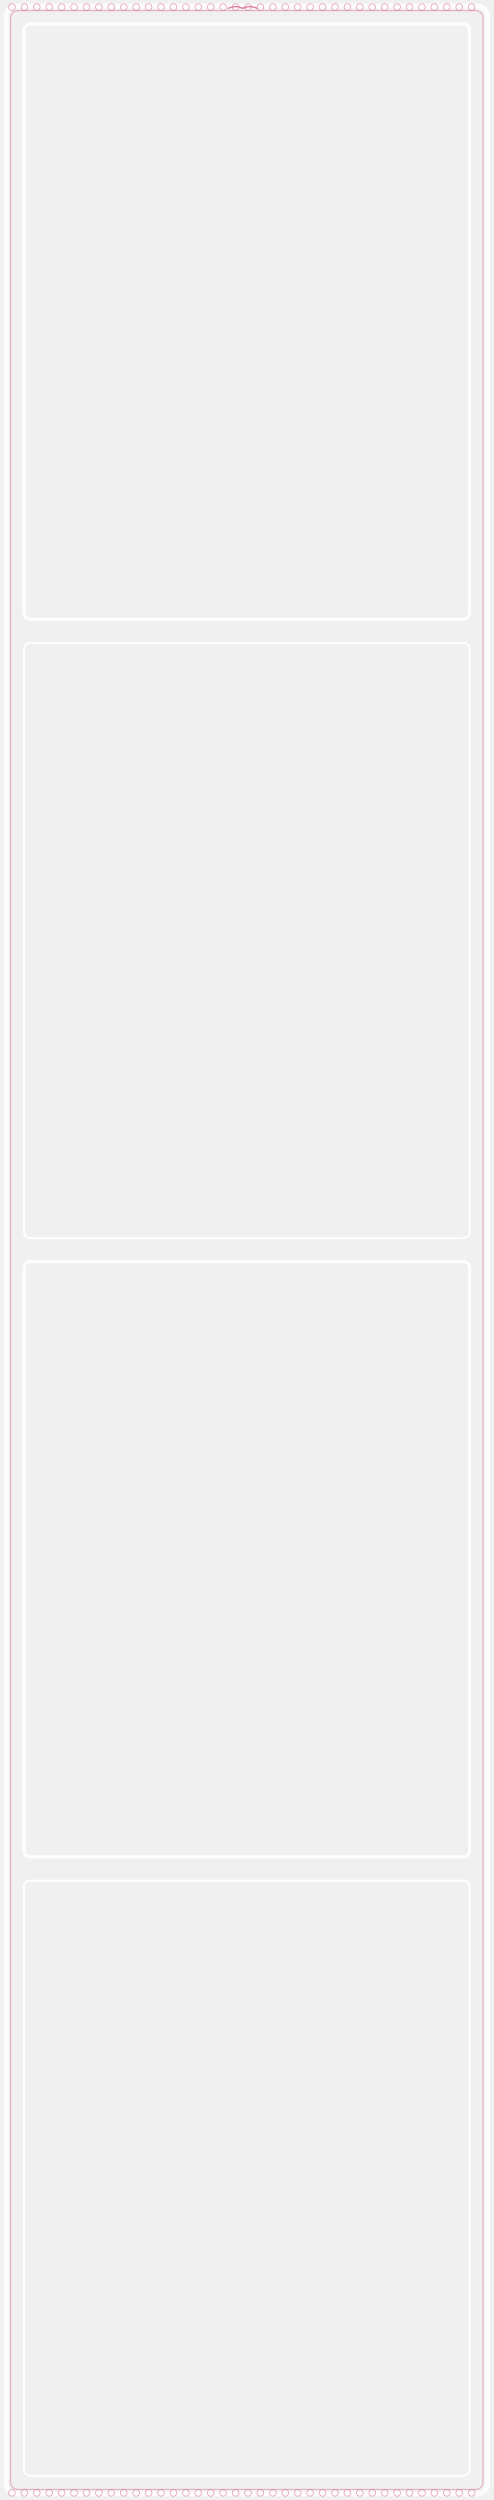
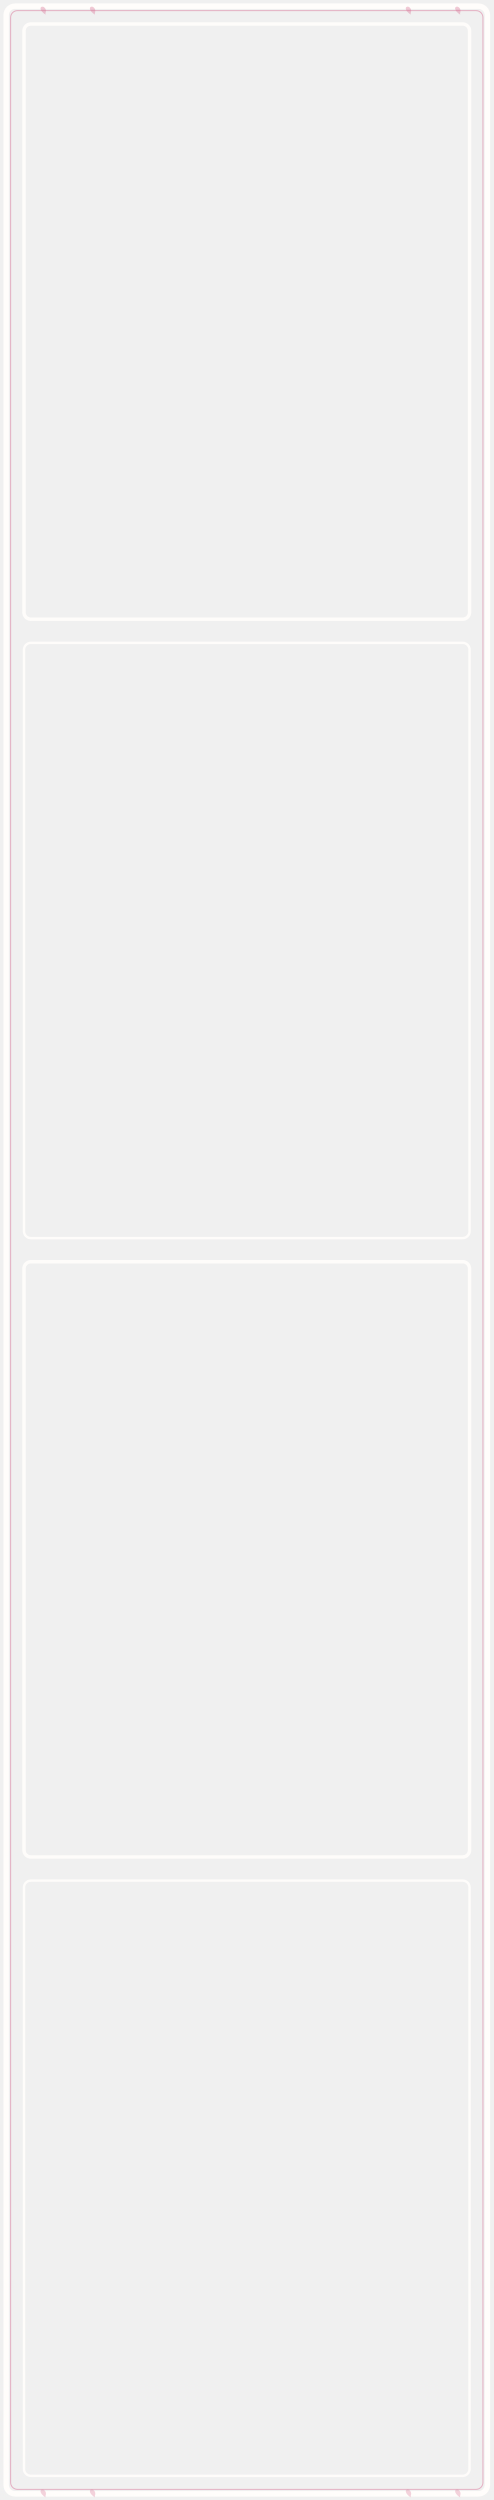
<svg xmlns="http://www.w3.org/2000/svg" viewBox="0 0 1440 7294">
-   <rect x="18" y="18" width="1404" height="7258" rx="28" fill="none" stroke="#fffdfb" stroke-width="14" opacity="0.96" />
-   <rect x="31" y="31" width="1378" height="7232" rx="21" fill="none" stroke="#d76b91" stroke-width="3" opacity="0.55" />
-   <rect x="70" y="70" width="1300" height="1736.67" rx="18" fill="none" stroke="#ffffff" stroke-width="9" opacity="0.88" />
-   <rect x="70" y="1875.62" width="1300" height="1736.67" rx="18" fill="none" stroke="#ffffff" stroke-width="6" opacity="0.88" />
-   <rect x="70" y="3681.23" width="1300" height="1736.67" rx="18" fill="none" stroke="#ffffff" stroke-width="9" opacity="0.88" />
-   <rect x="70" y="5486.85" width="1300" height="1736.67" rx="18" fill="none" stroke="#ffffff" stroke-width="6" opacity="0.88" />
-   <circle cx="34.8" cy="20.88" r="9.86" fill="none" stroke="#d76b91" stroke-width="2" opacity="0.72" />
-   <circle cx="34.8" cy="7273.12" r="9.86" fill="none" stroke="#d76b91" stroke-width="2" opacity="0.72" />
-   <circle cx="71.05" cy="20.88" r="9.86" fill="none" stroke="#d76b91" stroke-width="2" opacity="0.72" />
-   <circle cx="71.05" cy="7273.12" r="9.86" fill="none" stroke="#d76b91" stroke-width="2" opacity="0.72" />
-   <circle cx="107.3" cy="20.88" r="9.86" fill="none" stroke="#d76b91" stroke-width="2" opacity="0.72" />
-   <circle cx="107.3" cy="7273.12" r="9.86" fill="none" stroke="#d76b91" stroke-width="2" opacity="0.72" />
-   <circle cx="143.55" cy="20.88" r="9.86" fill="none" stroke="#d76b91" stroke-width="2" opacity="0.72" />
-   <circle cx="143.55" cy="7273.12" r="9.86" fill="none" stroke="#d76b91" stroke-width="2" opacity="0.72" />
-   <circle cx="179.8" cy="20.88" r="9.86" fill="none" stroke="#d76b91" stroke-width="2" opacity="0.72" />
-   <circle cx="179.8" cy="7273.12" r="9.86" fill="none" stroke="#d76b91" stroke-width="2" opacity="0.72" />
-   <circle cx="216.05" cy="20.88" r="9.86" fill="none" stroke="#d76b91" stroke-width="2" opacity="0.72" />
-   <circle cx="216.05" cy="7273.12" r="9.86" fill="none" stroke="#d76b91" stroke-width="2" opacity="0.72" />
-   <circle cx="252.3" cy="20.88" r="9.86" fill="none" stroke="#d76b91" stroke-width="2" opacity="0.72" />
-   <circle cx="252.3" cy="7273.12" r="9.86" fill="none" stroke="#d76b91" stroke-width="2" opacity="0.72" />
-   <circle cx="288.55" cy="20.88" r="9.86" fill="none" stroke="#d76b91" stroke-width="2" opacity="0.72" />
-   <circle cx="288.55" cy="7273.12" r="9.86" fill="none" stroke="#d76b91" stroke-width="2" opacity="0.72" />
-   <circle cx="324.8" cy="20.88" r="9.86" fill="none" stroke="#d76b91" stroke-width="2" opacity="0.72" />
-   <circle cx="324.8" cy="7273.12" r="9.86" fill="none" stroke="#d76b91" stroke-width="2" opacity="0.72" />
-   <circle cx="361.05" cy="20.88" r="9.86" fill="none" stroke="#d76b91" stroke-width="2" opacity="0.72" />
-   <circle cx="361.05" cy="7273.12" r="9.86" fill="none" stroke="#d76b91" stroke-width="2" opacity="0.72" />
-   <circle cx="397.3" cy="20.88" r="9.86" fill="none" stroke="#d76b91" stroke-width="2" opacity="0.72" />
-   <circle cx="397.3" cy="7273.12" r="9.86" fill="none" stroke="#d76b91" stroke-width="2" opacity="0.72" />
-   <circle cx="433.55" cy="20.88" r="9.86" fill="none" stroke="#d76b91" stroke-width="2" opacity="0.72" />
-   <circle cx="433.55" cy="7273.12" r="9.86" fill="none" stroke="#d76b91" stroke-width="2" opacity="0.72" />
-   <circle cx="469.8" cy="20.88" r="9.86" fill="none" stroke="#d76b91" stroke-width="2" opacity="0.72" />
-   <circle cx="469.8" cy="7273.12" r="9.86" fill="none" stroke="#d76b91" stroke-width="2" opacity="0.72" />
-   <circle cx="506.05" cy="20.88" r="9.86" fill="none" stroke="#d76b91" stroke-width="2" opacity="0.72" />
-   <circle cx="506.05" cy="7273.12" r="9.86" fill="none" stroke="#d76b91" stroke-width="2" opacity="0.72" />
-   <circle cx="542.3" cy="20.88" r="9.86" fill="none" stroke="#d76b91" stroke-width="2" opacity="0.72" />
-   <circle cx="542.3" cy="7273.12" r="9.86" fill="none" stroke="#d76b91" stroke-width="2" opacity="0.72" />
-   <circle cx="578.55" cy="20.88" r="9.86" fill="none" stroke="#d76b91" stroke-width="2" opacity="0.72" />
-   <circle cx="578.55" cy="7273.12" r="9.86" fill="none" stroke="#d76b91" stroke-width="2" opacity="0.72" />
-   <circle cx="614.8" cy="20.88" r="9.86" fill="none" stroke="#d76b91" stroke-width="2" opacity="0.72" />
-   <circle cx="614.8" cy="7273.12" r="9.86" fill="none" stroke="#d76b91" stroke-width="2" opacity="0.72" />
-   <circle cx="651.05" cy="20.88" r="9.86" fill="none" stroke="#d76b91" stroke-width="2" opacity="0.72" />
-   <circle cx="651.05" cy="7273.12" r="9.86" fill="none" stroke="#d76b91" stroke-width="2" opacity="0.72" />
-   <circle cx="687.3" cy="20.88" r="9.86" fill="none" stroke="#d76b91" stroke-width="2" opacity="0.72" />
-   <circle cx="687.3" cy="7273.12" r="9.86" fill="none" stroke="#d76b91" stroke-width="2" opacity="0.72" />
-   <circle cx="723.55" cy="20.88" r="9.86" fill="none" stroke="#d76b91" stroke-width="2" opacity="0.72" />
-   <circle cx="723.55" cy="7273.12" r="9.86" fill="none" stroke="#d76b91" stroke-width="2" opacity="0.72" />
-   <circle cx="759.8" cy="20.88" r="9.86" fill="none" stroke="#d76b91" stroke-width="2" opacity="0.72" />
-   <circle cx="759.8" cy="7273.12" r="9.86" fill="none" stroke="#d76b91" stroke-width="2" opacity="0.72" />
-   <circle cx="796.05" cy="20.88" r="9.86" fill="none" stroke="#d76b91" stroke-width="2" opacity="0.72" />
-   <circle cx="796.05" cy="7273.12" r="9.86" fill="none" stroke="#d76b91" stroke-width="2" opacity="0.72" />
-   <circle cx="832.3" cy="20.88" r="9.86" fill="none" stroke="#d76b91" stroke-width="2" opacity="0.72" />
-   <circle cx="832.3" cy="7273.12" r="9.86" fill="none" stroke="#d76b91" stroke-width="2" opacity="0.72" />
-   <circle cx="868.55" cy="20.88" r="9.86" fill="none" stroke="#d76b91" stroke-width="2" opacity="0.72" />
-   <circle cx="868.55" cy="7273.12" r="9.86" fill="none" stroke="#d76b91" stroke-width="2" opacity="0.72" />
-   <circle cx="904.8" cy="20.88" r="9.86" fill="none" stroke="#d76b91" stroke-width="2" opacity="0.72" />
-   <circle cx="904.8" cy="7273.12" r="9.86" fill="none" stroke="#d76b91" stroke-width="2" opacity="0.72" />
-   <circle cx="941.05" cy="20.88" r="9.86" fill="none" stroke="#d76b91" stroke-width="2" opacity="0.72" />
-   <circle cx="941.05" cy="7273.12" r="9.86" fill="none" stroke="#d76b91" stroke-width="2" opacity="0.72" />
-   <circle cx="977.3" cy="20.88" r="9.86" fill="none" stroke="#d76b91" stroke-width="2" opacity="0.72" />
-   <circle cx="977.3" cy="7273.12" r="9.86" fill="none" stroke="#d76b91" stroke-width="2" opacity="0.72" />
-   <circle cx="1013.55" cy="20.88" r="9.86" fill="none" stroke="#d76b91" stroke-width="2" opacity="0.72" />
-   <circle cx="1013.55" cy="7273.12" r="9.86" fill="none" stroke="#d76b91" stroke-width="2" opacity="0.72" />
-   <circle cx="1049.8" cy="20.88" r="9.86" fill="none" stroke="#d76b91" stroke-width="2" opacity="0.72" />
-   <circle cx="1049.8" cy="7273.12" r="9.86" fill="none" stroke="#d76b91" stroke-width="2" opacity="0.72" />
-   <circle cx="1086.05" cy="20.88" r="9.86" fill="none" stroke="#d76b91" stroke-width="2" opacity="0.72" />
-   <circle cx="1086.05" cy="7273.12" r="9.86" fill="none" stroke="#d76b91" stroke-width="2" opacity="0.72" />
-   <circle cx="1122.3" cy="20.88" r="9.86" fill="none" stroke="#d76b91" stroke-width="2" opacity="0.72" />
-   <circle cx="1122.3" cy="7273.12" r="9.86" fill="none" stroke="#d76b91" stroke-width="2" opacity="0.72" />
-   <circle cx="1158.55" cy="20.88" r="9.86" fill="none" stroke="#d76b91" stroke-width="2" opacity="0.72" />
-   <circle cx="1158.55" cy="7273.12" r="9.86" fill="none" stroke="#d76b91" stroke-width="2" opacity="0.72" />
-   <circle cx="1194.8" cy="20.88" r="9.86" fill="none" stroke="#d76b91" stroke-width="2" opacity="0.72" />
-   <circle cx="1194.8" cy="7273.12" r="9.86" fill="none" stroke="#d76b91" stroke-width="2" opacity="0.72" />
-   <circle cx="1231.05" cy="20.88" r="9.86" fill="none" stroke="#d76b91" stroke-width="2" opacity="0.72" />
-   <circle cx="1231.05" cy="7273.12" r="9.86" fill="none" stroke="#d76b91" stroke-width="2" opacity="0.72" />
-   <circle cx="1267.3" cy="20.88" r="9.86" fill="none" stroke="#d76b91" stroke-width="2" opacity="0.72" />
-   <circle cx="1267.3" cy="7273.12" r="9.86" fill="none" stroke="#d76b91" stroke-width="2" opacity="0.72" />
-   <circle cx="1303.55" cy="20.88" r="9.86" fill="none" stroke="#d76b91" stroke-width="2" opacity="0.72" />
-   <circle cx="1303.55" cy="7273.12" r="9.86" fill="none" stroke="#d76b91" stroke-width="2" opacity="0.72" />
-   <circle cx="1339.8" cy="20.88" r="9.86" fill="none" stroke="#d76b91" stroke-width="2" opacity="0.72" />
-   <circle cx="1339.8" cy="7273.12" r="9.86" fill="none" stroke="#d76b91" stroke-width="2" opacity="0.72" />
-   <circle cx="1376.05" cy="20.88" r="9.86" fill="none" stroke="#d76b91" stroke-width="2" opacity="0.72" />
-   <circle cx="1376.05" cy="7273.12" r="9.86" fill="none" stroke="#d76b91" stroke-width="2" opacity="0.72" />
-   <path d="M 666 24.36 Q 688 14.5 708 24.36 Q 728 14.5 751 24.36" fill="none" stroke="#d76b91" stroke-width="4" stroke-linecap="round" opacity="0.85" />
+   <rect x="18" y="18" width="1404" height="7258" rx="26" fill="none" stroke="#fffdfb" stroke-width="16" opacity="0.98" />
+   <rect x="31" y="31" width="1378" height="7232" rx="20" fill="none" stroke="#d76b91" stroke-width="3" opacity="0.48" />
+   <rect x="70" y="70" width="1300" height="1736.67" rx="20" fill="none" stroke="#fffdfb" stroke-width="10" opacity="0.94" />
+   <rect x="70" y="1875.62" width="1300" height="1736.67" rx="20" fill="none" stroke="#fffdfb" stroke-width="7" opacity="0.94" />
+   <rect x="70" y="3681.23" width="1300" height="1736.67" rx="20" fill="none" stroke="#fffdfb" stroke-width="10" opacity="0.94" />
+   <rect x="70" y="5486.85" width="1300" height="1736.67" rx="20" fill="none" stroke="#fffdfb" stroke-width="7" opacity="0.94" />
+   <g fill="#d76b91" opacity="0.36">
+     <path d="M 133.325 43 C 115.2 31.4, 115.2 19.438, 123.9 19.438 C 129.7 19.438, 134.05 25.962, 134.05 31.037 C 134.05 36.475, 131.15 40.1, 133.325 43 Z" />
+   </g>
+   <g fill="#d76b91" opacity="0.3">
+     <path d="M 133.325 7286.75 C 115.2 7275.15, 115.2 7263.188, 123.9 7263.188 C 129.7 7263.188, 134.05 7269.712, 134.05 7274.788 C 134.05 7280.225, 131.15 7283.85, 133.325 7286.75 Z" />
+   </g>
+   <g fill="#d76b91" opacity="0.36">
+     <path d="M 277.325 43 C 259.2 31.4, 259.2 19.438, 267.9 19.438 C 273.7 19.438, 278.05 25.962, 278.05 31.037 C 278.05 36.475, 275.15 40.1, 277.325 43 Z" />
+   </g>
+   <g fill="#d76b91" opacity="0.3">
+     <path d="M 277.325 7286.75 C 259.2 7275.15, 259.2 7263.188, 267.9 7263.188 C 273.7 7263.188, 278.05 7269.712, 278.05 7274.788 C 278.05 7280.225, 275.15 7283.85, 277.325 7286.75 Z" />
+   </g>
+   <g fill="#d76b91" opacity="0.36">
+     <path d="M 1198.925 43 C 1180.8 31.4, 1180.8 19.438, 1189.5 19.438 C 1195.3 19.438, 1199.65 25.962, 1199.65 31.037 C 1199.65 36.475, 1196.75 40.1, 1198.925 43 Z" />
+   </g>
+   <g fill="#d76b91" opacity="0.3">
+     <path d="M 1198.925 7286.75 C 1180.8 7275.15, 1180.8 7263.188, 1189.5 7263.188 C 1195.3 7263.188, 1199.65 7269.712, 1199.65 7274.788 C 1199.65 7280.225, 1196.75 7283.85, 1198.925 7286.75 Z" />
+   </g>
+   <g fill="#d76b91" opacity="0.36">
+     <path d="M 1342.925 43 C 1324.8 31.4, 1324.8 19.438, 1333.5 19.438 C 1339.3 19.438, 1343.65 25.962, 1343.65 31.037 C 1343.65 36.475, 1340.75 40.1, 1342.925 43 Z" />
+   </g>
+   <g fill="#d76b91" opacity="0.3">
+     <path d="M 1342.925 7286.75 C 1324.8 7275.15, 1324.8 7263.188, 1333.5 7263.188 C 1339.3 7263.188, 1343.65 7269.712, 1343.65 7274.788 C 1343.65 7280.225, 1340.75 7283.85, 1342.925 7286.75 Z" />
+   </g>
</svg>
